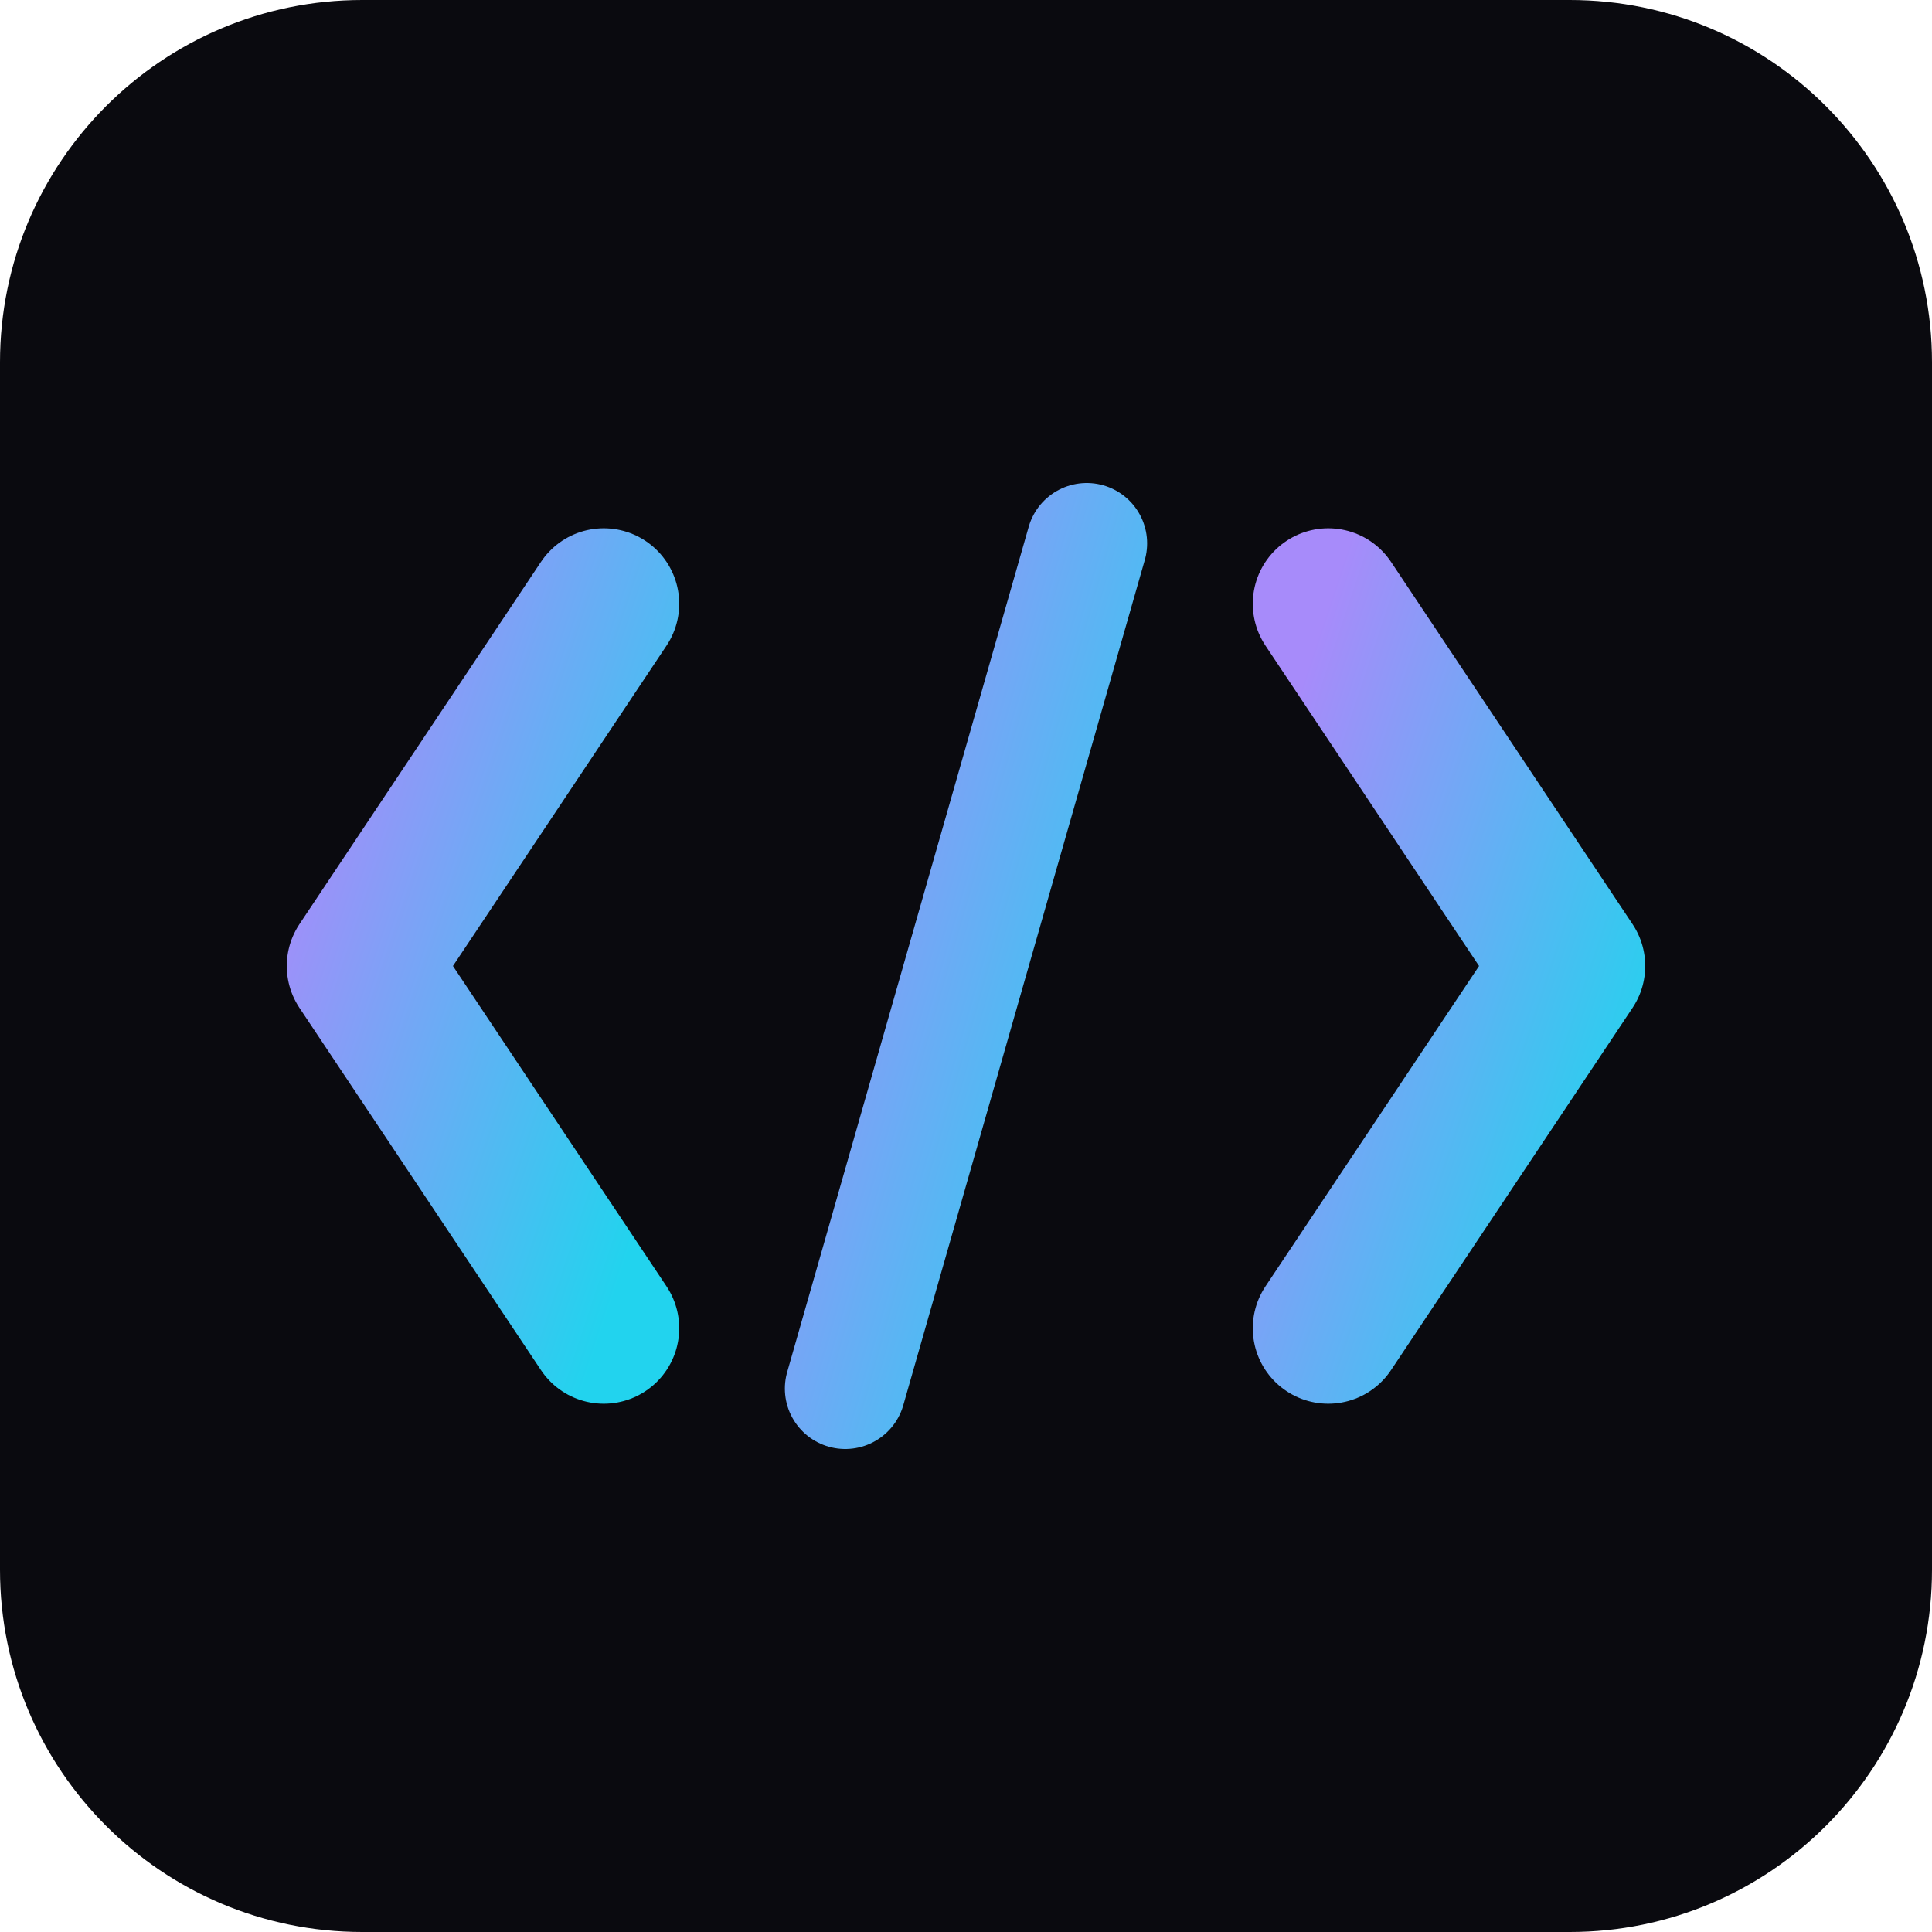
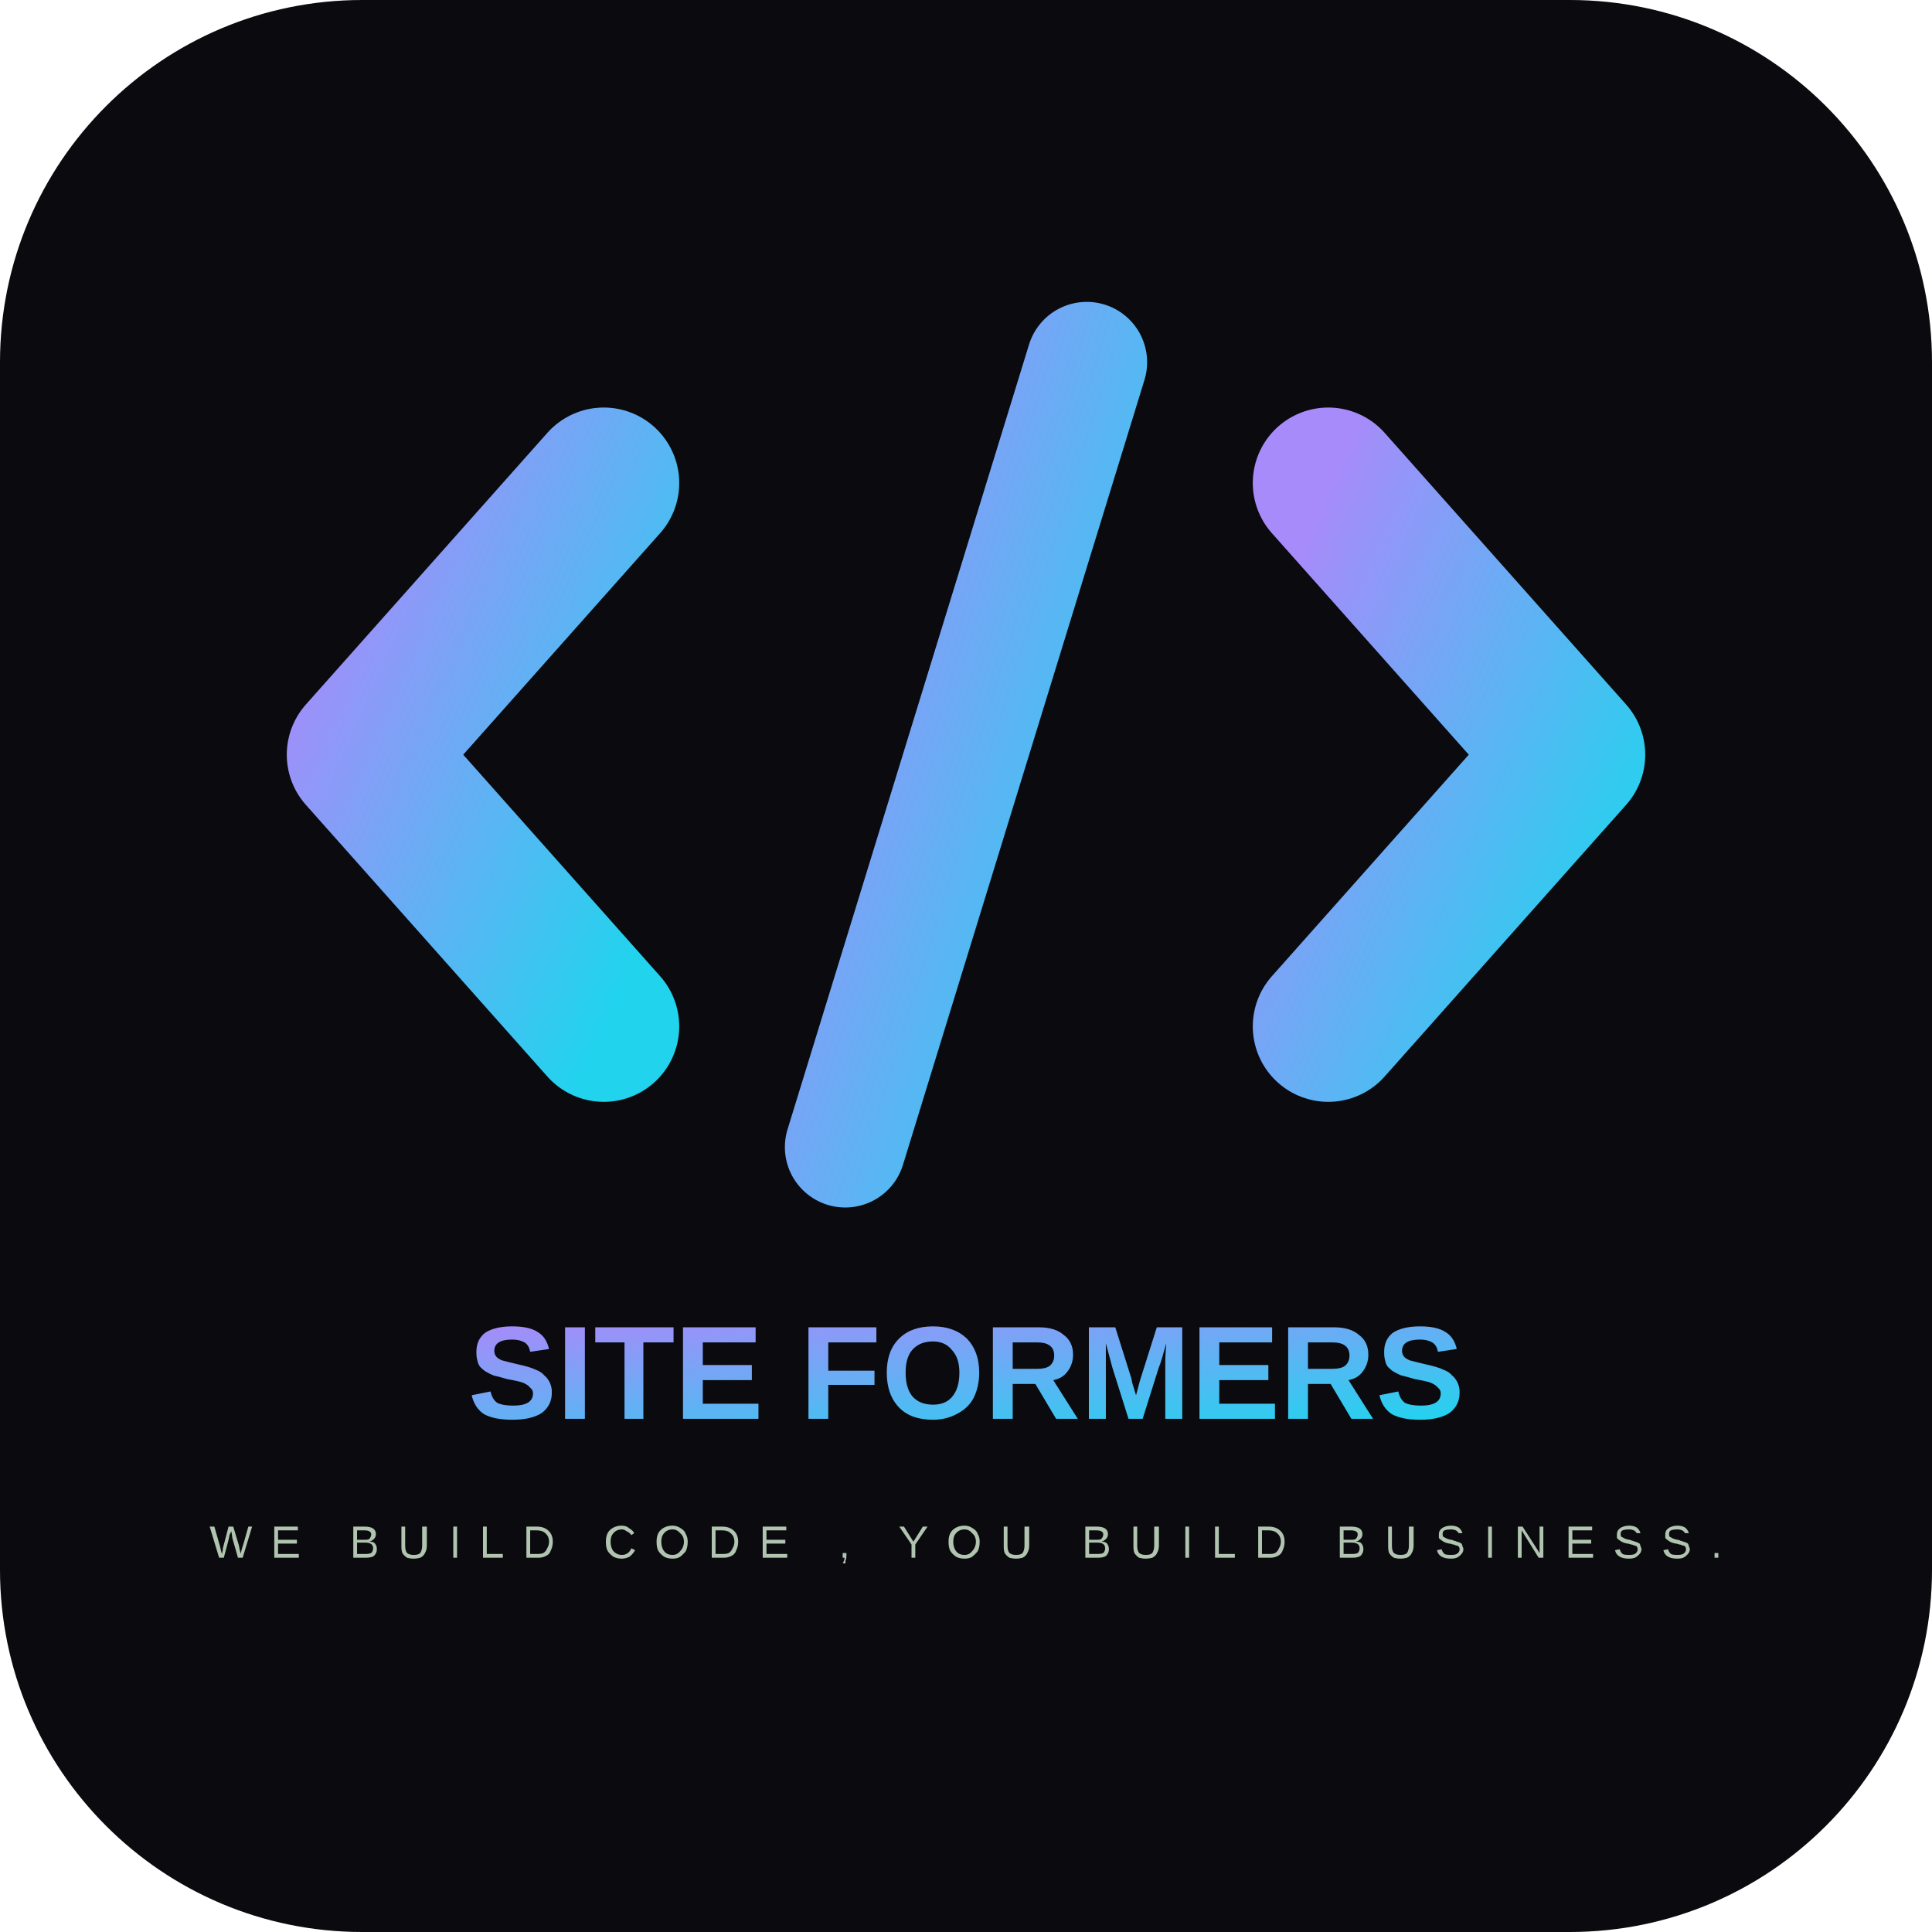
<svg xmlns="http://www.w3.org/2000/svg" viewBox="0 0 32 32">
  <defs>
    <linearGradient id="g" x1="0%" y1="0%" x2="100%" y2="100%">
      <stop offset="0%" stop-color="#a78bfa" />
      <stop offset="100%" stop-color="#22d3ee" />
    </linearGradient>
  </defs>
  <rect width="32" height="32" rx="6" fill="#0a0a0f" />
-   <path d="M10 10 L6 16 L10 22" stroke="url(#g)" stroke-width="2.5" stroke-linecap="round" stroke-linejoin="round" fill="none" />
-   <path d="M22 10 L26 16 L22 22" stroke="url(#g)" stroke-width="2.5" stroke-linecap="round" stroke-linejoin="round" fill="none" />
-   <path d="M18 9 L14 23" stroke="url(#g)" stroke-width="2" stroke-linecap="round" fill="none" />
+   <path d="M10 8 L6 12.5 L10 17" stroke="url(#g)" stroke-width="2.5" stroke-linecap="round" stroke-linejoin="round" fill="none" />
+   <path d="M22 8 L26 12.5 L22 17" stroke="url(#g)" stroke-width="2.5" stroke-linecap="round" stroke-linejoin="round" fill="none" />
+   <path d="M18 6 L14 19" stroke="url(#g)" stroke-width="2" stroke-linecap="round" fill="none" />
+   <text x="16" y="23.5" font-family="Arial, sans-serif" font-size="2.2" font-weight="bold" fill="url(#g)" text-anchor="middle" letter-spacing="0">SITE FORMERS</text>
+   <text x="16" y="25.8" font-family="Arial, sans-serif" font-size="0.75" fill="#b0c4b0" text-anchor="middle" letter-spacing="0.3">WE BUILD CODE , YOU BUILD BUSINESS.</text>
</svg>
